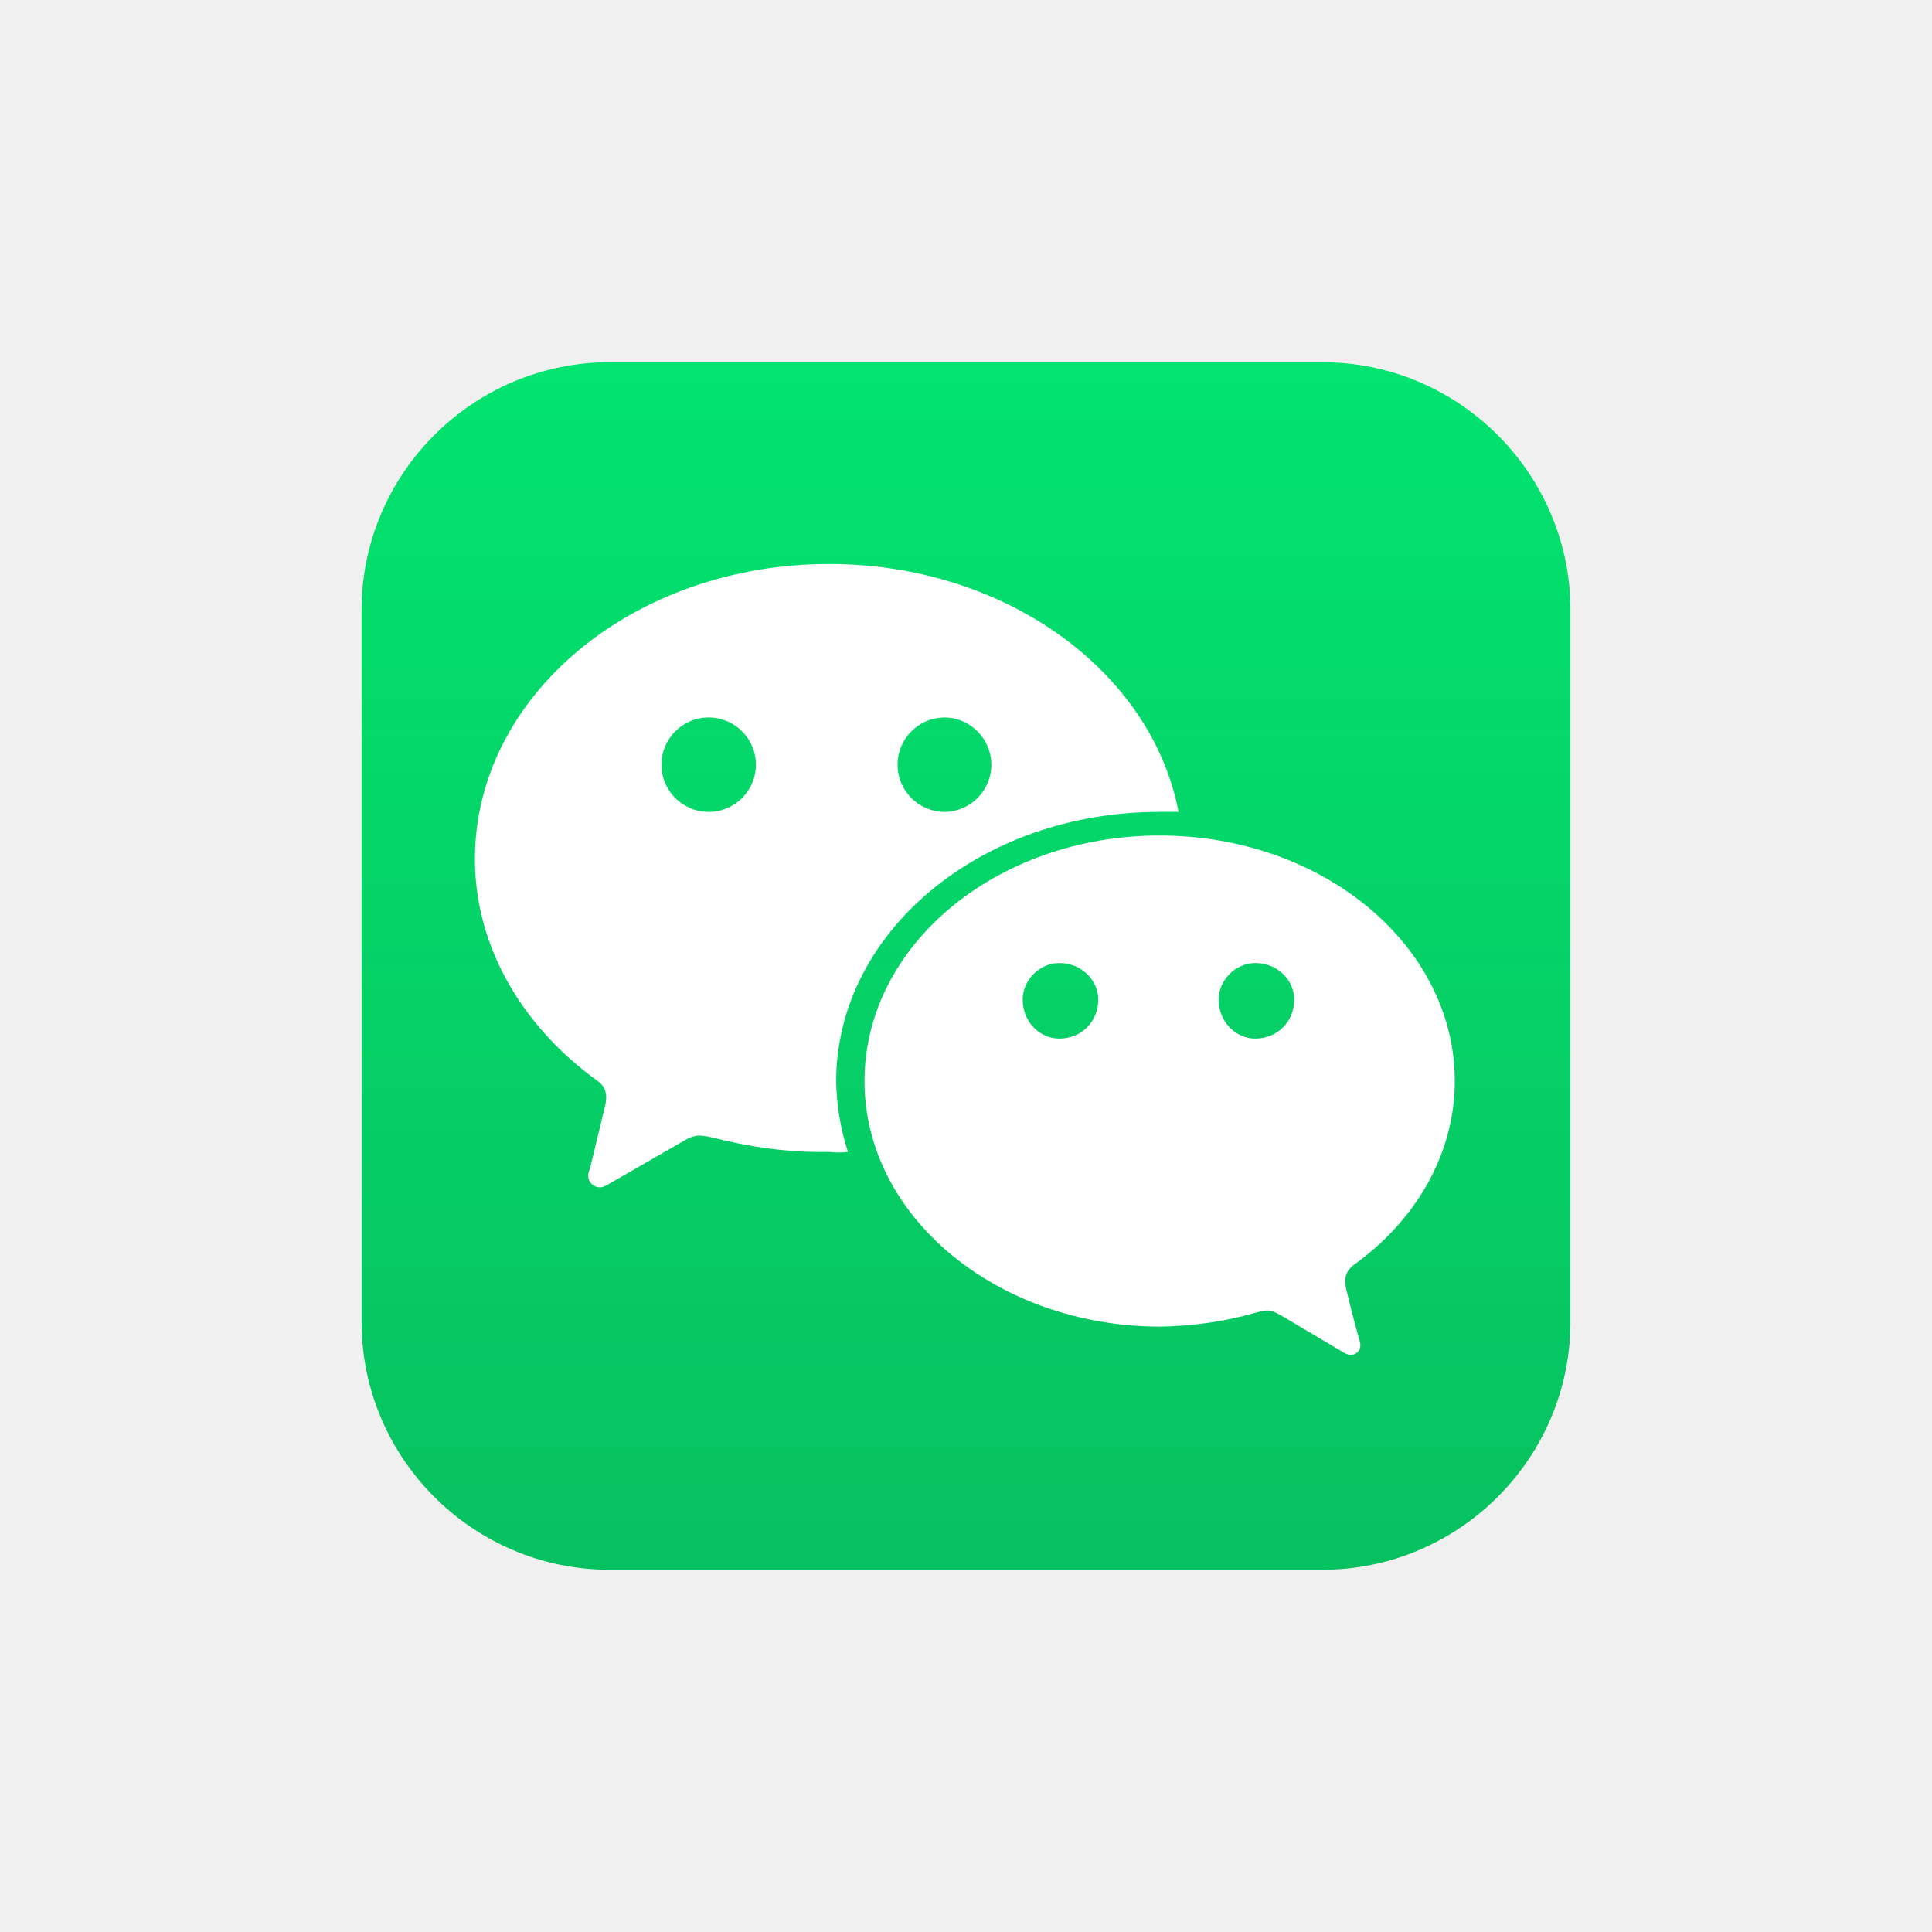
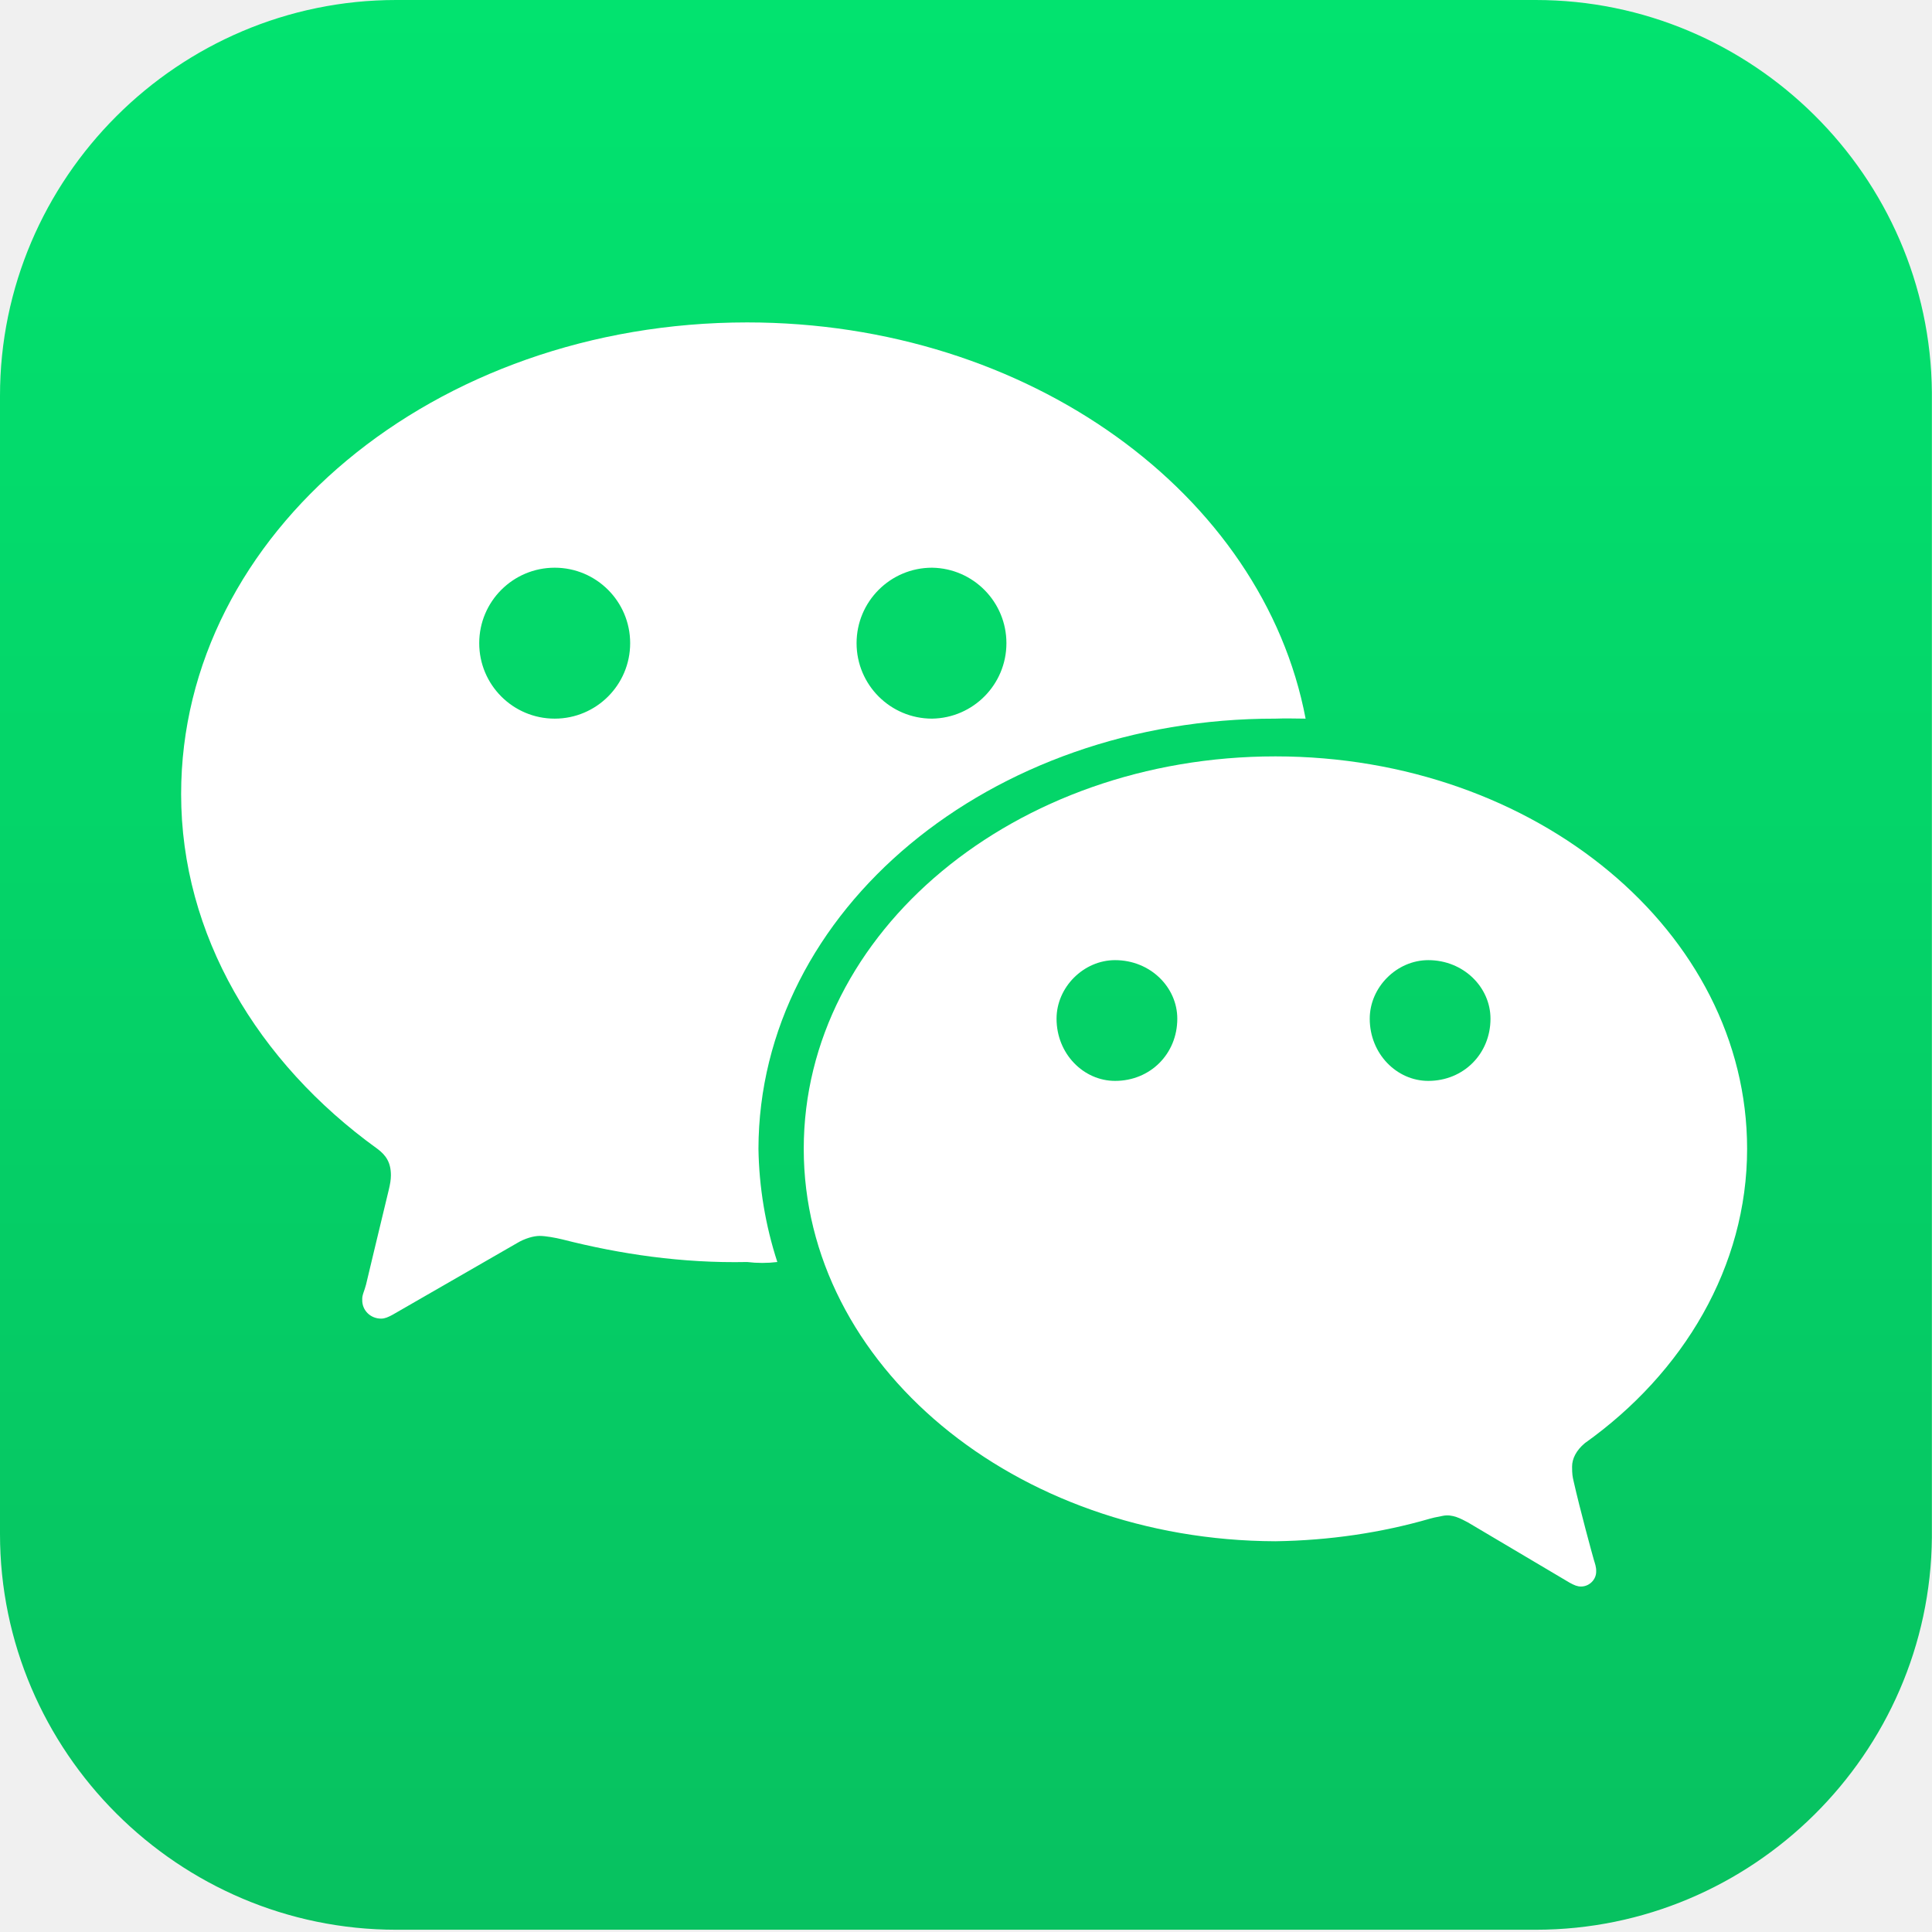
- <svg xmlns="http://www.w3.org/2000/svg" viewBox="0 0 64 64">
-   <g transform="translate(11.97814 12) scale(0.333717)">
-     <defs>
-       <linearGradient gradientUnits="userSpaceOnUse" gradientTransform="scale(1.00055 .99946)" id="a" y2="120.057" x2="59.964" y1=".456" x1="59.964">
-         <stop offset="0%" stop-color="#02E36F" />
-         <stop offset="100%" stop-color="#07C160" />
-       </linearGradient>
-     </defs>
-     <g fill-rule="evenodd" fill="none">
-       <path fill="url(#a)" d="M24.607.13C11.072.13 0 11.19 0 24.713V95.41c0 13.52 11.072 24.58 24.607 24.58h70.778c13.464 0 24.495-10.947 24.608-24.372V24.506C119.88 11.08 108.849.13 95.385.13z" transform="translate(0 -.13)" />
-       <path fill="#FFF" d="M108.516 71.355c0-13.473-13.118-24.375-29.297-24.375-16.18 0-29.297 10.902-29.297 24.375 0 13.425 13.117 24.326 29.297 24.375 3.342-.049 6.57-.525 9.61-1.406.224-.06.206-.058.795-.174.59-.115 1.103.174 1.548.408l6.328 3.75c.291.156.464.234.703.234.513 0 .949-.436.938-.937.011-.277-.078-.497-.146-.73-.069-.231-.854-3.09-1.26-4.895-.058-.256-.09-.403-.09-.886 0-.484.25-1.004.793-1.458 6.13-4.364 10.078-10.969 10.078-18.281zM69.26 67.136c-1.956 0-3.636-1.678-3.636-3.863 0-1.958 1.68-3.637 3.636-3.637 2.186 0 3.864 1.68 3.864 3.637 0 2.185-1.678 3.863-3.864 3.863m19.453 0c-1.956 0-3.636-1.678-3.636-3.863 0-1.958 1.68-3.637 3.636-3.637 2.186 0 3.864 1.68 3.864 3.637 0 2.185-1.678 3.863-3.864 3.863" />
-       <path fill="#FFF" d="M11.25 49.324c0 8.73 4.733 16.655 12.188 22.03.549.405.842.867.842 1.643 0 .269-.047.557-.14.936-.623 2.55-1.307 5.468-1.406 5.86-.098.39-.254.65-.234.937-.02.649.504 1.172 1.172 1.172.233 0 .442-.095.703-.235l7.734-4.453c.49-.296 1.04-.449 1.41-.449.372 0 .991.115 1.403.215 3.586.916 7.457 1.49 11.484 1.406a7.84 7.84 0 001.875 0 23.953 23.953 0 01-1.172-7.031c.03-14.81 14.377-26.744 32.11-26.719.608-.025 1.242-.005 1.875 0-2.647-13.933-17.175-24.61-34.688-24.61-19.424 0-35.156 13.085-35.156 29.298zm23.203-4.688a4.687 4.687 0 110-9.375 4.687 4.687 0 110 9.375m23.438 0a4.687 4.687 0 110-9.375 4.688 4.688 0 010 9.375" />
-     </g>
+ <svg xmlns="http://www.w3.org/2000/svg" viewBox="0 0 120 120">
+   <defs>
+     <linearGradient gradientUnits="userSpaceOnUse" gradientTransform="scale(1.00055 .99946)" id="a" y2="120.057" x2="59.964" y1=".456" x1="59.964">
+       <stop offset="0%" stop-color="#02E36F" />
+       <stop offset="100%" stop-color="#07C160" />
+     </linearGradient>
+   </defs>
+   <g fill-rule="evenodd" fill="none">
+     <path fill="url(#a)" d="M24.607.13C11.072.13 0 11.19 0 24.713V95.41c0 13.52 11.072 24.58 24.607 24.58h70.778c13.464 0 24.495-10.947 24.608-24.372V24.506C119.88 11.08 108.849.13 95.385.13z" transform="translate(0 -.13)" />
+     <path fill="#FFF" d="M108.516 71.355c0-13.473-13.118-24.375-29.297-24.375-16.18 0-29.297 10.902-29.297 24.375 0 13.425 13.117 24.326 29.297 24.375 3.342-.049 6.57-.525 9.61-1.406.224-.06.206-.058.795-.174.59-.115 1.103.174 1.548.408l6.328 3.75c.291.156.464.234.703.234.513 0 .949-.436.938-.937.011-.277-.078-.497-.146-.73-.069-.231-.854-3.09-1.26-4.895-.058-.256-.09-.403-.09-.886 0-.484.25-1.004.793-1.458 6.13-4.364 10.078-10.969 10.078-18.281zM69.26 67.136c-1.956 0-3.636-1.678-3.636-3.863 0-1.958 1.68-3.637 3.636-3.637 2.186 0 3.864 1.68 3.864 3.637 0 2.185-1.678 3.863-3.864 3.863m19.453 0c-1.956 0-3.636-1.678-3.636-3.863 0-1.958 1.68-3.637 3.636-3.637 2.186 0 3.864 1.68 3.864 3.637 0 2.185-1.678 3.863-3.864 3.863" />
+     <path fill="#FFF" d="M11.25 49.324c0 8.73 4.733 16.655 12.188 22.03.549.405.842.867.842 1.643 0 .269-.047.557-.14.936-.623 2.55-1.307 5.468-1.406 5.86-.098.39-.254.65-.234.937-.02.649.504 1.172 1.172 1.172.233 0 .442-.095.703-.235l7.734-4.453c.49-.296 1.04-.449 1.41-.449.372 0 .991.115 1.403.215 3.586.916 7.457 1.49 11.484 1.406a7.84 7.84 0 001.875 0 23.953 23.953 0 01-1.172-7.031c.03-14.81 14.377-26.744 32.11-26.719.608-.025 1.242-.005 1.875 0-2.647-13.933-17.175-24.61-34.688-24.61-19.424 0-35.156 13.085-35.156 29.298zm23.203-4.688a4.687 4.687 0 110-9.375 4.687 4.687 0 110 9.375m23.438 0a4.687 4.687 0 110-9.375 4.688 4.688 0 010 9.375" />
  </g>
</svg>
